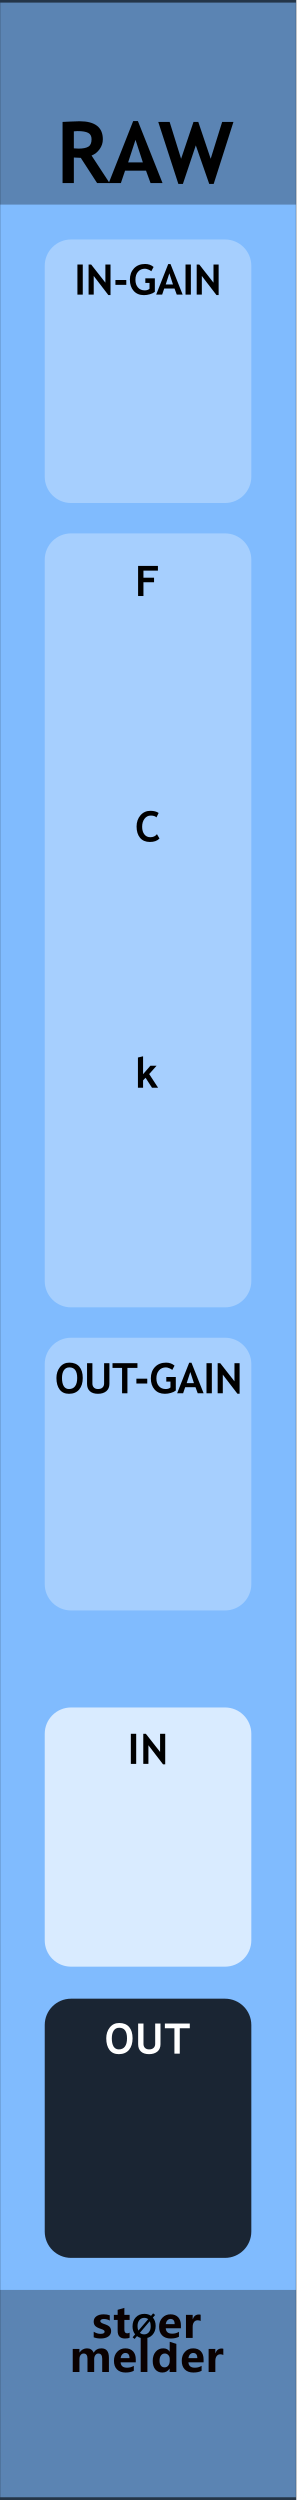
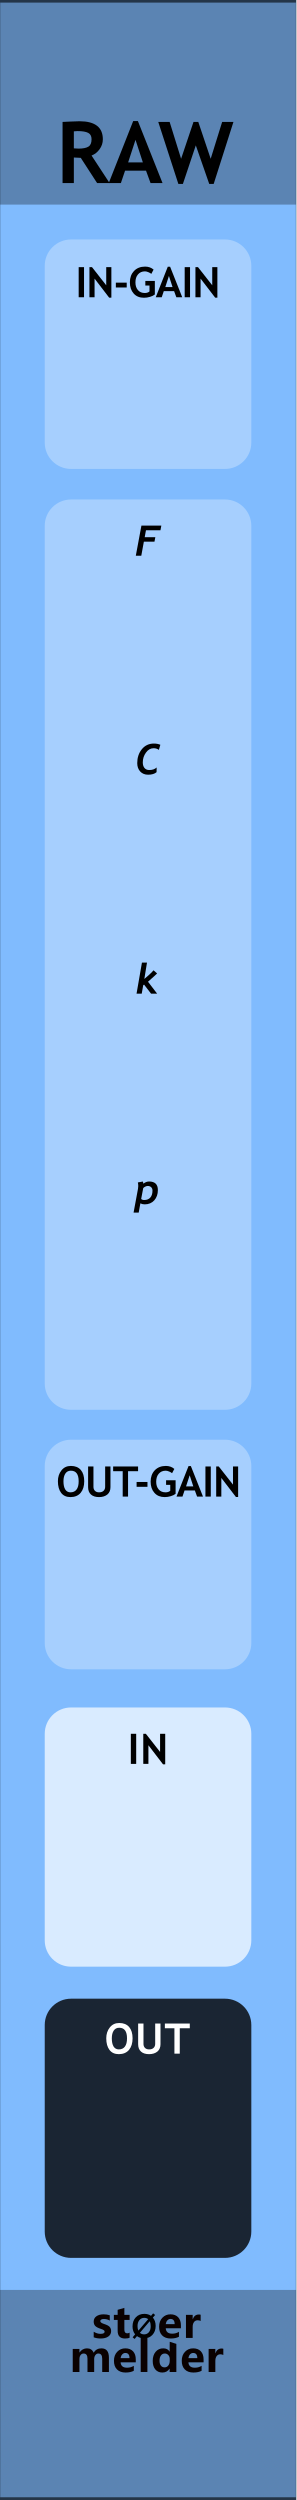
<svg xmlns="http://www.w3.org/2000/svg" width="100%" height="100%" viewBox="0 0 45 380" version="1.1" xml:space="preserve" style="fill-rule:evenodd;clip-rule:evenodd;stroke-linecap:round;stroke-linejoin:round;stroke-miterlimit:1.5;">
  <g id="panel" transform="matrix(0.834722,0,0,1.04324,-803.837,250.623)">
    <g transform="matrix(0.898503,0,0,0.958552,963,-240.242)">
      <rect x="0" y="0" width="60" height="380" style="fill:rgb(128,187,254);" />
    </g>
    <g transform="matrix(0.318803,0,0,1.81961,972.575,-538.829)">
      <rect x="-30.034" y="347.456" width="169.102" height="16.91" style="fill:rgb(4,4,4);fill-opacity:0.3;" />
    </g>
    <g transform="matrix(0.318803,0,0,1.76292,972.575,-852.772)">
      <rect x="-30.034" y="347.456" width="169.102" height="16.91" style="fill:rgb(4,4,4);fill-opacity:0.3;" />
    </g>
    <g transform="matrix(2.40704,0,0,25.5659,873.006,-292.473)">
      <rect x="37.388" y="2.043" width="22.397" height="14.247" style="fill:none;stroke:black;stroke-opacity:0.6;stroke-width:0.03px;" />
    </g>
    <g transform="matrix(0.72137,0,0,0.72137,275.731,27.4823)">
      <g transform="matrix(1.198,0,0,0.958552,893.633,-224.914)">
        <g transform="matrix(9,0,0,9,64.0056,347.267)">
          <path d="M0.919,-0L0.762,-0L0.762,-0.308C0.762,-0.391 0.732,-0.432 0.671,-0.432C0.643,-0.432 0.62,-0.42 0.602,-0.395C0.583,-0.369 0.574,-0.339 0.574,-0.303L0.574,-0L0.417,-0L0.417,-0.312C0.417,-0.392 0.387,-0.432 0.327,-0.432C0.298,-0.432 0.274,-0.42 0.256,-0.396C0.238,-0.372 0.229,-0.341 0.229,-0.301L0.229,-0L0.072,-0L0.072,-0.54L0.229,-0.54L0.229,-0.456L0.231,-0.456C0.25,-0.486 0.275,-0.51 0.307,-0.528C0.338,-0.545 0.371,-0.553 0.405,-0.553C0.481,-0.553 0.533,-0.519 0.561,-0.451C0.603,-0.519 0.663,-0.553 0.743,-0.553C0.86,-0.553 0.919,-0.481 0.919,-0.335L0.919,-0Z" style="fill:rgb(10,1,1);fill-rule:nonzero;" />
        </g>
        <g transform="matrix(9,0,0,9,72.978,347.267)">
          <path d="M0.551,-0.226L0.196,-0.226C0.201,-0.142 0.252,-0.1 0.347,-0.1C0.407,-0.1 0.459,-0.115 0.505,-0.144L0.505,-0.028C0.456,-0.001 0.391,0.013 0.312,0.013C0.226,0.013 0.159,-0.011 0.111,-0.06C0.063,-0.108 0.04,-0.176 0.04,-0.262C0.04,-0.348 0.065,-0.419 0.116,-0.472C0.167,-0.526 0.23,-0.553 0.307,-0.553C0.384,-0.553 0.443,-0.53 0.487,-0.484C0.53,-0.437 0.551,-0.374 0.551,-0.292L0.551,-0.226ZM0.404,-0.324C0.404,-0.405 0.372,-0.445 0.306,-0.445C0.279,-0.445 0.255,-0.434 0.234,-0.412C0.214,-0.39 0.201,-0.361 0.195,-0.324L0.404,-0.324Z" style="fill:rgb(10,1,1);fill-rule:nonzero;" />
        </g>
        <g transform="matrix(9,0,0,9,78.3513,347.267)">
          <rect x="0.069" y="-0.799" width="0.157" height="0.799" style="fill:rgb(10,1,1);fill-rule:nonzero;" />
        </g>
        <g transform="matrix(9,0,0,9,81.1494,347.267)">
          <path d="M0.593,-0L0.436,-0L0.436,-0.076L0.433,-0.076C0.395,-0.017 0.339,0.013 0.264,0.013C0.195,0.013 0.141,-0.011 0.1,-0.06C0.06,-0.108 0.04,-0.174 0.04,-0.258C0.04,-0.346 0.062,-0.418 0.108,-0.472C0.153,-0.526 0.212,-0.553 0.286,-0.553C0.356,-0.553 0.405,-0.528 0.433,-0.477L0.436,-0.477L0.438,-0.707L0.593,-0.658L0.593,-0ZM0.438,-0.306C0.438,-0.342 0.427,-0.372 0.405,-0.396C0.383,-0.42 0.356,-0.432 0.323,-0.432C0.284,-0.432 0.254,-0.417 0.232,-0.386C0.21,-0.356 0.199,-0.315 0.199,-0.263C0.199,-0.213 0.21,-0.175 0.231,-0.148C0.252,-0.121 0.281,-0.108 0.318,-0.108C0.353,-0.108 0.382,-0.122 0.404,-0.15C0.427,-0.179 0.438,-0.215 0.438,-0.261L0.438,-0.306Z" style="fill:rgb(10,1,1);fill-rule:nonzero;" />
        </g>
        <g transform="matrix(9,0,0,9,87.2654,347.267)">
          <path d="M0.551,-0.226L0.196,-0.226C0.201,-0.142 0.252,-0.1 0.347,-0.1C0.407,-0.1 0.459,-0.115 0.505,-0.144L0.505,-0.028C0.456,-0.001 0.391,0.013 0.312,0.013C0.226,0.013 0.159,-0.011 0.111,-0.06C0.063,-0.108 0.04,-0.176 0.04,-0.262C0.04,-0.348 0.065,-0.419 0.116,-0.472C0.167,-0.526 0.23,-0.553 0.307,-0.553C0.384,-0.553 0.443,-0.53 0.487,-0.484C0.53,-0.437 0.551,-0.374 0.551,-0.292L0.551,-0.226ZM0.404,-0.324C0.404,-0.405 0.372,-0.445 0.306,-0.445C0.279,-0.445 0.255,-0.434 0.234,-0.412C0.214,-0.39 0.201,-0.361 0.195,-0.324L0.404,-0.324Z" style="fill:rgb(10,1,1);fill-rule:nonzero;" />
        </g>
        <g transform="matrix(9,0,0,9,92.6386,347.267)">
          <path d="M0.416,-0.397C0.397,-0.408 0.374,-0.414 0.346,-0.414C0.31,-0.414 0.282,-0.4 0.261,-0.373C0.24,-0.345 0.229,-0.308 0.229,-0.26L0.229,-0L0.072,-0L0.072,-0.54L0.229,-0.54L0.229,-0.438L0.231,-0.438C0.257,-0.512 0.305,-0.549 0.374,-0.549C0.392,-0.549 0.406,-0.547 0.416,-0.543L0.416,-0.397Z" style="fill:rgb(10,1,1);fill-rule:nonzero;" />
        </g>
      </g>
      <g transform="matrix(1.198,0,0,0.958552,893.495,-231.786)">
        <g transform="matrix(9,0,0,9,68.6657,347.267)">
          <path d="M0.058,-0.145C0.112,-0.112 0.165,-0.096 0.216,-0.096C0.281,-0.096 0.314,-0.113 0.314,-0.148C0.314,-0.173 0.287,-0.193 0.233,-0.21C0.166,-0.231 0.12,-0.254 0.095,-0.28C0.07,-0.305 0.058,-0.34 0.058,-0.383C0.058,-0.436 0.079,-0.478 0.122,-0.508C0.165,-0.538 0.221,-0.553 0.291,-0.553C0.34,-0.553 0.388,-0.546 0.434,-0.531L0.434,-0.407C0.392,-0.432 0.346,-0.444 0.295,-0.444C0.27,-0.444 0.25,-0.44 0.235,-0.431C0.22,-0.422 0.212,-0.41 0.212,-0.396C0.212,-0.371 0.235,-0.351 0.28,-0.335C0.329,-0.319 0.366,-0.304 0.39,-0.291C0.415,-0.278 0.434,-0.26 0.447,-0.238C0.459,-0.216 0.466,-0.191 0.466,-0.163C0.466,-0.107 0.444,-0.064 0.399,-0.033C0.354,-0.002 0.295,0.013 0.22,0.013C0.162,0.013 0.107,0.004 0.058,-0.015L0.058,-0.145Z" style="fill:rgb(10,1,1);fill-rule:nonzero;" />
        </g>
        <g transform="matrix(9,0,0,9,73.2436,347.267)">
          <path d="M0.39,-0.006C0.366,0.007 0.33,0.013 0.282,0.013C0.167,0.013 0.11,-0.047 0.11,-0.167L0.11,-0.422L0.021,-0.422L0.021,-0.54L0.11,-0.54L0.11,-0.659L0.267,-0.704L0.267,-0.54L0.39,-0.54L0.39,-0.422L0.267,-0.422L0.267,-0.195C0.267,-0.137 0.289,-0.108 0.335,-0.108C0.353,-0.108 0.371,-0.114 0.39,-0.124L0.39,-0.006Z" style="fill:rgb(10,1,1);fill-rule:nonzero;" />
        </g>
        <g transform="matrix(6.6,0,0,6.6,77.1051,347.267)">
          <path d="M0.106,0.032L0.043,-0.021L0.122,-0.115C0.067,-0.183 0.04,-0.268 0.04,-0.368C0.04,-0.487 0.075,-0.584 0.144,-0.658C0.213,-0.732 0.305,-0.769 0.418,-0.769C0.5,-0.769 0.571,-0.748 0.63,-0.706L0.698,-0.785L0.761,-0.733L0.689,-0.65C0.748,-0.581 0.778,-0.493 0.778,-0.384C0.778,-0.266 0.743,-0.17 0.674,-0.097C0.605,-0.023 0.516,0.013 0.406,0.013C0.32,0.013 0.246,-0.011 0.182,-0.059L0.106,0.032ZM0.54,-0.6C0.506,-0.628 0.463,-0.642 0.413,-0.642C0.349,-0.642 0.297,-0.617 0.258,-0.569C0.218,-0.52 0.199,-0.455 0.199,-0.375C0.199,-0.319 0.208,-0.273 0.227,-0.234L0.54,-0.6ZM0.275,-0.165C0.311,-0.131 0.356,-0.114 0.409,-0.114C0.473,-0.114 0.524,-0.137 0.563,-0.184C0.601,-0.231 0.62,-0.294 0.62,-0.374C0.62,-0.435 0.61,-0.488 0.588,-0.533L0.275,-0.165Z" style="fill-rule:nonzero;" />
        </g>
        <g transform="matrix(9,0,0,9,82.6053,347.267)">
          <path d="M0.551,-0.226L0.196,-0.226C0.201,-0.142 0.252,-0.1 0.347,-0.1C0.407,-0.1 0.459,-0.115 0.505,-0.144L0.505,-0.028C0.456,-0.001 0.391,0.013 0.312,0.013C0.226,0.013 0.159,-0.011 0.111,-0.06C0.063,-0.108 0.04,-0.176 0.04,-0.262C0.04,-0.348 0.065,-0.419 0.116,-0.472C0.167,-0.526 0.23,-0.553 0.307,-0.553C0.384,-0.553 0.443,-0.53 0.487,-0.484C0.53,-0.437 0.551,-0.374 0.551,-0.292L0.551,-0.226ZM0.404,-0.324C0.404,-0.405 0.372,-0.445 0.306,-0.445C0.279,-0.445 0.255,-0.434 0.234,-0.412C0.214,-0.39 0.201,-0.361 0.195,-0.324L0.404,-0.324Z" style="fill:rgb(10,1,1);fill-rule:nonzero;" />
        </g>
        <g transform="matrix(9,0,0,9,87.9786,347.267)">
          <path d="M0.416,-0.397C0.397,-0.408 0.374,-0.414 0.346,-0.414C0.31,-0.414 0.282,-0.4 0.261,-0.373C0.24,-0.345 0.229,-0.308 0.229,-0.26L0.229,-0L0.072,-0L0.072,-0.54L0.229,-0.54L0.229,-0.438L0.231,-0.438C0.257,-0.512 0.305,-0.549 0.374,-0.549C0.392,-0.549 0.406,-0.547 0.416,-0.543L0.416,-0.397Z" style="fill:rgb(10,1,1);fill-rule:nonzero;" />
        </g>
      </g>
    </g>
    <g transform="matrix(1.198,0,0,0.958552,953.107,-213.56)">
      <g transform="matrix(13,0,0,13,16.8181,0)">
        <path d="M0.477,-0L0.286,-0.295C0.266,-0.296 0.24,-0.297 0.205,-0.299L0.205,-0L0.073,-0L0.073,-0.715C0.08,-0.715 0.108,-0.717 0.156,-0.719C0.204,-0.721 0.242,-0.723 0.271,-0.723C0.453,-0.723 0.544,-0.652 0.544,-0.512C0.544,-0.469 0.531,-0.431 0.506,-0.396C0.481,-0.361 0.45,-0.337 0.412,-0.322L0.623,-0L0.477,-0ZM0.205,-0.605L0.205,-0.406C0.229,-0.404 0.246,-0.403 0.259,-0.403C0.312,-0.403 0.351,-0.411 0.375,-0.426C0.4,-0.441 0.412,-0.47 0.412,-0.513C0.412,-0.548 0.399,-0.573 0.373,-0.587C0.346,-0.601 0.305,-0.608 0.248,-0.608C0.234,-0.608 0.22,-0.607 0.205,-0.605Z" style="fill-rule:nonzero;" />
      </g>
      <g transform="matrix(13,0,0,13,24.759,0)">
        <path d="M0.491,-0L0.438,-0.145L0.193,-0.145L0.144,-0L0.002,-0L0.288,-0.725L0.343,-0.725L0.631,-0L0.491,-0ZM0.315,-0.506L0.229,-0.242L0.401,-0.242L0.315,-0.506Z" style="fill-rule:nonzero;" />
      </g>
      <g transform="matrix(13,0,0,13,32.2874,0)">
        <path d="M0.65,0.01L0.598,0.01L0.441,-0.441L0.29,0.01L0.237,0.01L0.002,-0.715L0.135,-0.715L0.269,-0.284L0.414,-0.715L0.47,-0.715L0.615,-0.284L0.749,-0.715L0.881,-0.715L0.65,0.01Z" style="fill-rule:nonzero;" />
      </g>
    </g>
    <g transform="matrix(0.552947,0,0,1.41025,968.322,-71.7348)">
      <path d="M73.138,59.642C73.138,58.142 69.254,56.924 64.471,56.924L13.773,56.924C8.99,56.924 5.107,58.142 5.107,59.642L5.107,80.985C5.107,82.486 8.99,83.704 13.773,83.704L64.471,83.704C69.254,83.704 73.138,82.486 73.138,80.985L73.138,59.642Z" style="fill:white;fill-opacity:0.7;" />
    </g>
    <g transform="matrix(1.198,0,0,0.958552,940.543,-32.9773)">
      <g transform="matrix(6.4,0,0,6.4,38.1466,51.8924)">
        <rect x="0.076" y="-0.715" width="0.127" height="0.715" style="fill-rule:nonzero;" />
      </g>
      <g transform="matrix(6.4,0,0,6.4,40.0559,51.8924)">
        <path d="M0.542,0.01L0.195,-0.443L0.195,0L0.073,0L0.073,-0.715L0.134,-0.715L0.472,-0.284L0.472,-0.715L0.594,-0.715L0.594,0.01L0.542,0.01Z" style="fill-rule:nonzero;" />
      </g>
    </g>
-     <g transform="matrix(0.552947,0,0,1.43386,968.322,-286.965)">
-       <path d="M73.138,59.598C73.138,58.122 69.254,56.924 64.471,56.924L13.773,56.924C8.99,56.924 5.107,58.122 5.107,59.598L5.107,81.03C5.107,82.506 8.99,83.704 13.773,83.704L64.471,83.704C69.254,83.704 73.138,82.506 73.138,81.03L73.138,59.598Z" style="fill:white;fill-opacity:0.3;" />
+     <g transform="matrix(0.552947,0,0,1.24841,968.322,-276.408)">
+       <path d="M73.138,59.995C73.138,58.3 69.254,56.924 64.471,56.924L13.773,56.924C8.99,56.924 5.107,58.3 5.107,59.995L5.107,80.633C5.107,82.328 8.99,83.704 13.773,83.704L64.471,83.704C69.254,83.704 73.138,82.328 73.138,80.633L73.138,59.995Z" style="fill:white;fill-opacity:0.3;" />
    </g>
-     <g transform="matrix(0.552947,0,0,4.21094,968.322,-402.225)">
-       <path d="M73.138,57.834C73.138,57.332 69.254,56.924 64.471,56.924L13.773,56.924C8.99,56.924 5.107,57.332 5.107,57.834L5.107,82.793C5.107,83.296 8.99,83.704 13.773,83.704L64.471,83.704C69.254,83.704 73.138,83.296 73.138,82.793L73.138,57.834Z" style="fill:white;fill-opacity:0.3;" />
+     <g transform="matrix(0.552947,0,0,4.95267,968.322,-449.385)">
+       <path d="M73.138,57.698C73.138,57.271 69.254,56.924 64.471,56.924L13.773,56.924C8.99,56.924 5.107,57.271 5.107,57.698L5.107,82.93C5.107,83.357 8.99,83.704 13.773,83.704L64.471,83.704C69.254,83.704 73.138,83.357 73.138,82.93L73.138,57.698Z" style="fill:white;fill-opacity:0.3;" />
    </g>
-     <g transform="matrix(0.552947,0,0,1.48386,968.322,-129.796)">
-       <path d="M73.138,59.508C73.138,58.081 69.254,56.924 64.471,56.924L13.773,56.924C8.99,56.924 5.107,58.081 5.107,59.508L5.107,81.12C5.107,82.546 8.99,83.704 13.773,83.704L64.471,83.704C69.254,83.704 73.138,82.546 73.138,81.12L73.138,59.508Z" style="fill:white;fill-opacity:0.3;" />
+     <g transform="matrix(0.552947,0,0,1.24918,968.322,-101.579)">
+       <path d="M73.138,59.993C73.138,58.299 69.254,56.924 64.471,56.924L13.773,56.924C8.99,56.924 5.107,58.299 5.107,59.993L5.107,80.635C5.107,82.329 8.99,83.704 13.773,83.704L64.471,83.704C69.254,83.704 73.138,82.329 73.138,80.635L73.138,59.993Z" style="fill:white;fill-opacity:0.3;" />
    </g>
-     <g transform="matrix(1.198,0,0,0.958552,940.543,-247.05)">
-       <g transform="matrix(6.4,0,0,6.4,30.0261,51.8924)">
+     <g transform="matrix(1.198,0,0,0.958552,940.543,-246.667)">
+       <g transform="matrix(6.4,0,0,6.4,30.2181,51.8924)">
        <rect x="0.076" y="-0.715" width="0.127" height="0.715" style="fill-rule:nonzero;" />
      </g>
-       <g transform="matrix(6.4,0,0,6.4,31.7433,51.8924)">
+       <g transform="matrix(6.4,0,0,6.4,31.8713,51.8924)">
        <path d="M0.542,0.01L0.195,-0.443L0.195,0L0.073,0L0.073,-0.715L0.134,-0.715L0.472,-0.284L0.472,-0.715L0.594,-0.715L0.594,0.01L0.542,0.01Z" style="fill-rule:nonzero;" />
      </g>
-       <g transform="matrix(6.4,0,0,6.4,35.9512,51.8924)">
+       <g transform="matrix(6.4,0,0,6.4,36.0152,51.8924)">
        <rect x="0.053" y="-0.347" width="0.258" height="0.115" style="fill-rule:nonzero;" />
      </g>
      <g transform="matrix(6.4,0,0,6.4,38.2372,51.8924)">
        <path d="M0.602,-0.657L0.548,-0.555C0.533,-0.569 0.51,-0.582 0.479,-0.595C0.448,-0.608 0.421,-0.615 0.398,-0.615C0.328,-0.615 0.273,-0.591 0.232,-0.543C0.191,-0.496 0.171,-0.432 0.171,-0.352C0.171,-0.275 0.191,-0.215 0.231,-0.169C0.271,-0.123 0.325,-0.101 0.394,-0.101C0.439,-0.101 0.476,-0.113 0.505,-0.138L0.505,-0.278L0.406,-0.278L0.406,-0.387L0.632,-0.387L0.632,-0.066C0.602,-0.042 0.563,-0.022 0.515,-0.009C0.468,0.005 0.42,0.012 0.373,0.012C0.271,0.012 0.189,-0.021 0.129,-0.089C0.069,-0.156 0.039,-0.245 0.039,-0.355C0.039,-0.465 0.072,-0.555 0.137,-0.624C0.203,-0.693 0.291,-0.728 0.401,-0.728C0.48,-0.728 0.547,-0.704 0.602,-0.657Z" style="fill-rule:nonzero;" />
      </g>
-       <g transform="matrix(6.4,0,0,6.4,42.4701,51.8924)">
+       <g transform="matrix(6.4,0,0,6.4,42.4061,51.8924)">
        <path d="M0.491,-0L0.438,-0.145L0.193,-0.145L0.144,-0L0.002,-0L0.288,-0.725L0.343,-0.725L0.631,-0L0.491,-0ZM0.315,-0.506L0.229,-0.242L0.401,-0.242L0.315,-0.506Z" style="fill-rule:nonzero;" />
      </g>
-       <g transform="matrix(6.4,0,0,6.4,46.4592,51.8924)">
+       <g transform="matrix(6.4,0,0,6.4,46.3312,51.8924)">
        <rect x="0.076" y="-0.715" width="0.127" height="0.715" style="fill-rule:nonzero;" />
      </g>
-       <g transform="matrix(6.4,0,0,6.4,48.1764,51.8924)">
+       <g transform="matrix(6.4,0,0,6.4,47.9844,51.8924)">
        <path d="M0.542,0.01L0.195,-0.443L0.195,0L0.073,0L0.073,-0.715L0.134,-0.715L0.472,-0.284L0.472,-0.715L0.594,-0.715L0.594,0.01L0.542,0.01Z" style="fill-rule:nonzero;" />
      </g>
    </g>
    <g transform="matrix(0.552947,0,0,1.41025,968.322,-29.3037)">
      <path d="M73.138,59.642C73.138,58.142 69.254,56.924 64.471,56.924L13.773,56.924C8.99,56.924 5.107,58.142 5.107,59.642L5.107,80.985C5.107,82.486 8.99,83.704 13.773,83.704L64.471,83.704C69.254,83.704 73.138,82.486 73.138,80.985L73.138,59.642Z" style="fill-opacity:0.8;" />
    </g>
    <g transform="matrix(1.198,0,0,0.958552,940.44,9.23969)">
      <g transform="matrix(6.4,0,0,6.4,34.7326,51.8924)">
        <path d="M0.039,-0.364C0.039,-0.466 0.067,-0.552 0.123,-0.622C0.179,-0.693 0.253,-0.728 0.347,-0.728C0.45,-0.728 0.528,-0.696 0.583,-0.632C0.637,-0.569 0.664,-0.479 0.664,-0.364C0.664,-0.249 0.636,-0.157 0.579,-0.089C0.522,-0.022 0.441,0.012 0.337,0.012C0.241,0.012 0.167,-0.021 0.116,-0.088C0.065,-0.155 0.039,-0.247 0.039,-0.364ZM0.171,-0.364C0.171,-0.28 0.185,-0.215 0.213,-0.169C0.242,-0.124 0.283,-0.101 0.337,-0.101C0.4,-0.101 0.449,-0.123 0.482,-0.168C0.516,-0.213 0.532,-0.278 0.532,-0.364C0.532,-0.531 0.47,-0.615 0.347,-0.615C0.29,-0.615 0.247,-0.593 0.216,-0.547C0.186,-0.502 0.171,-0.441 0.171,-0.364Z" style="fill:white;fill-rule:nonzero;" />
      </g>
      <g transform="matrix(6.4,0,0,6.4,39.3606,51.8924)">
        <path d="M0.073,-0.715L0.2,-0.715L0.2,-0.23C0.2,-0.192 0.212,-0.161 0.235,-0.137C0.259,-0.113 0.291,-0.101 0.332,-0.101C0.378,-0.101 0.414,-0.112 0.439,-0.136C0.465,-0.16 0.478,-0.192 0.478,-0.233L0.478,-0.715L0.604,-0.715L0.604,-0.223C0.604,-0.15 0.58,-0.092 0.531,-0.05C0.481,-0.009 0.415,0.012 0.333,0.012C0.25,0.012 0.186,-0.008 0.141,-0.049C0.096,-0.09 0.073,-0.148 0.073,-0.224L0.073,-0.715Z" style="fill:white;fill-rule:nonzero;" />
      </g>
      <g transform="matrix(6.4,0,0,6.4,43.8261,51.8924)">
        <path d="M0.364,-0.603L0.364,-0L0.237,-0L0.237,-0.603L0.01,-0.603L0.01,-0.715L0.602,-0.715L0.602,-0.603L0.364,-0.603Z" style="fill:white;fill-rule:nonzero;" />
      </g>
    </g>
-     <g transform="matrix(1.198,0,0,0.958552,940.421,-203.137)">
-       <g transform="matrix(6.4,0,0,6.4,39.37,51.8924)">
-         <path d="M0.2,-0.603L0.2,-0.435L0.452,-0.435L0.452,-0.327L0.2,-0.327L0.2,-0L0.073,-0L0.073,-0.715L0.544,-0.715L0.544,-0.603L0.2,-0.603Z" style="fill-rule:nonzero;" />
+     <g transform="matrix(1.198,0,0,0.958552,940.421,-209.011)">
+       <g transform="matrix(6.4,0,0,6.4,39.3637,51.8924)">
+         <path d="M0.605,-0.604L0.261,-0.604L0.231,-0.439L0.483,-0.439L0.463,-0.333L0.211,-0.333L0.15,-0L0.02,-0L0.153,-0.715L0.626,-0.715L0.605,-0.604Z" style="fill-rule:nonzero;" />
      </g>
    </g>
-     <g transform="matrix(1.198,0,0,0.958552,940.515,-167.375)">
-       <g transform="matrix(6.4,0,0,6.4,39.2794,51.8924)">
-         <path d="M0.563,-0.677L0.511,-0.572C0.483,-0.601 0.437,-0.615 0.375,-0.615C0.315,-0.615 0.266,-0.59 0.228,-0.54C0.19,-0.49 0.171,-0.427 0.171,-0.35C0.171,-0.274 0.189,-0.213 0.224,-0.168C0.259,-0.123 0.306,-0.101 0.365,-0.101C0.433,-0.101 0.485,-0.125 0.523,-0.173L0.583,-0.07C0.531,-0.015 0.455,0.012 0.355,0.012C0.255,0.012 0.177,-0.021 0.122,-0.086C0.067,-0.152 0.039,-0.242 0.039,-0.355C0.039,-0.461 0.07,-0.55 0.131,-0.621C0.192,-0.692 0.271,-0.728 0.367,-0.728C0.449,-0.728 0.514,-0.711 0.563,-0.677Z" style="fill-rule:nonzero;" />
+     <g transform="matrix(1.198,0,0,0.958552,940.515,-177.175)">
+       <g transform="matrix(6.4,0,0,6.4,39.2762,51.8924)">
+         <path d="M0.569,-0.578C0.532,-0.604 0.491,-0.617 0.445,-0.617C0.372,-0.617 0.311,-0.582 0.261,-0.512C0.211,-0.443 0.187,-0.365 0.187,-0.28C0.187,-0.225 0.2,-0.181 0.227,-0.148C0.254,-0.116 0.292,-0.099 0.34,-0.099C0.415,-0.099 0.473,-0.119 0.516,-0.16L0.514,-0.048C0.467,-0.008 0.401,0.012 0.314,0.012C0.236,0.012 0.174,-0.013 0.126,-0.064C0.079,-0.115 0.055,-0.181 0.055,-0.263C0.055,-0.394 0.092,-0.505 0.165,-0.594C0.238,-0.683 0.333,-0.728 0.451,-0.728C0.509,-0.728 0.56,-0.718 0.604,-0.699L0.569,-0.578Z" style="fill-rule:nonzero;" />
      </g>
    </g>
-     <g transform="matrix(1.198,0,0,0.958552,940.309,-131.493)">
-       <g transform="matrix(6.4,0,0,6.4,39.4841,51.8924)">
-         <path d="M0.4,-0L0.247,-0.237L0.188,-0.175L0.188,-0L0.066,-0L0.066,-0.718L0.188,-0.747L0.188,-0.322L0.362,-0.523L0.509,-0.523L0.333,-0.325L0.545,-0L0.4,-0Z" style="fill-rule:nonzero;" />
+     <g transform="matrix(1.198,0,0,0.958552,940.309,-145.204)">
+       <g transform="matrix(6.4,0,0,6.4,39.5106,51.8924)">
+         <path d="M0.373,-0L0.207,-0.215L0.187,-0.198L0.152,-0L0.029,-0L0.157,-0.737L0.277,-0.737L0.214,-0.349L0.307,-0.429C0.369,-0.484 0.411,-0.526 0.432,-0.554L0.517,-0.48C0.503,-0.463 0.431,-0.397 0.301,-0.283L0.517,-0L0.373,-0Z" style="fill-rule:nonzero;" />
      </g>
    </g>
-     <g transform="matrix(1.198,0,0,0.958552,940.683,-86.9744)">
-       <g transform="matrix(6.4,0,0,6.4,26.9565,51.8924)">
+     <g transform="matrix(1.198,0,0,0.958552,940.309,-114.563)">
+       <g transform="matrix(6.4,0,0,6.4,39.3216,51.8924)">
+         <path d="M0.149,-0.014L0.11,0.205L-0.012,0.205L0.093,-0.361C0.097,-0.382 0.099,-0.403 0.099,-0.424C0.099,-0.453 0.096,-0.482 0.09,-0.511L0.209,-0.532C0.214,-0.52 0.218,-0.503 0.221,-0.482C0.266,-0.516 0.311,-0.533 0.355,-0.533C0.495,-0.533 0.565,-0.465 0.565,-0.33C0.565,-0.23 0.536,-0.149 0.479,-0.085C0.422,-0.022 0.346,0.01 0.252,0.01C0.215,0.01 0.18,0.002 0.149,-0.014ZM0.168,-0.118C0.184,-0.102 0.208,-0.093 0.239,-0.093C0.303,-0.093 0.352,-0.113 0.386,-0.152C0.42,-0.191 0.437,-0.246 0.437,-0.317C0.437,-0.351 0.427,-0.377 0.406,-0.397C0.386,-0.417 0.358,-0.427 0.322,-0.427C0.306,-0.427 0.287,-0.422 0.265,-0.411C0.244,-0.401 0.228,-0.389 0.217,-0.376L0.168,-0.118Z" style="fill-rule:nonzero;" />
+       </g>
+     </g>
+     <g transform="matrix(1.198,0,0,0.958552,940.683,-71.9246)">
+       <g transform="matrix(6.4,0,0,6.4,27.1805,51.8924)">
        <path d="M0.039,-0.364C0.039,-0.466 0.067,-0.552 0.123,-0.622C0.179,-0.693 0.253,-0.728 0.347,-0.728C0.45,-0.728 0.528,-0.696 0.583,-0.632C0.637,-0.569 0.664,-0.479 0.664,-0.364C0.664,-0.249 0.636,-0.157 0.579,-0.089C0.522,-0.022 0.441,0.012 0.337,0.012C0.241,0.012 0.167,-0.021 0.116,-0.088C0.065,-0.155 0.039,-0.247 0.039,-0.364ZM0.171,-0.364C0.171,-0.28 0.185,-0.215 0.213,-0.169C0.242,-0.124 0.283,-0.101 0.337,-0.101C0.4,-0.101 0.449,-0.123 0.482,-0.168C0.516,-0.213 0.532,-0.278 0.532,-0.364C0.532,-0.531 0.47,-0.615 0.347,-0.615C0.29,-0.615 0.247,-0.593 0.216,-0.547C0.186,-0.502 0.171,-0.441 0.171,-0.364Z" style="fill-rule:nonzero;" />
      </g>
-       <g transform="matrix(6.4,0,0,6.4,31.3925,51.8924)">
+       <g transform="matrix(6.4,0,0,6.4,31.5525,51.8924)">
        <path d="M0.073,-0.715L0.2,-0.715L0.2,-0.23C0.2,-0.192 0.212,-0.161 0.235,-0.137C0.259,-0.113 0.291,-0.101 0.332,-0.101C0.378,-0.101 0.414,-0.112 0.439,-0.136C0.465,-0.16 0.478,-0.192 0.478,-0.233L0.478,-0.715L0.604,-0.715L0.604,-0.223C0.604,-0.15 0.58,-0.092 0.531,-0.05C0.481,-0.009 0.415,0.012 0.333,0.012C0.25,0.012 0.186,-0.008 0.141,-0.049C0.096,-0.09 0.073,-0.148 0.073,-0.224L0.073,-0.715Z" style="fill-rule:nonzero;" />
      </g>
-       <g transform="matrix(6.4,0,0,6.4,35.666,51.8924)">
+       <g transform="matrix(6.4,0,0,6.4,35.762,51.8924)">
        <path d="M0.364,-0.603L0.364,-0L0.237,-0L0.237,-0.603L0.01,-0.603L0.01,-0.715L0.602,-0.715L0.602,-0.603L0.364,-0.603Z" style="fill-rule:nonzero;" />
      </g>
-       <g transform="matrix(6.4,0,0,6.4,39.0207,51.8924)">
+       <g transform="matrix(6.4,0,0,6.4,39.0527,51.8924)">
        <rect x="0.053" y="-0.347" width="0.258" height="0.115" style="fill-rule:nonzero;" />
      </g>
-       <g transform="matrix(6.4,0,0,6.4,41.3067,51.8924)">
+       <g transform="matrix(6.4,0,0,6.4,41.2747,51.8924)">
        <path d="M0.602,-0.657L0.548,-0.555C0.533,-0.569 0.51,-0.582 0.479,-0.595C0.448,-0.608 0.421,-0.615 0.398,-0.615C0.328,-0.615 0.273,-0.591 0.232,-0.543C0.191,-0.496 0.171,-0.432 0.171,-0.352C0.171,-0.275 0.191,-0.215 0.231,-0.169C0.271,-0.123 0.325,-0.101 0.394,-0.101C0.439,-0.101 0.476,-0.113 0.505,-0.138L0.505,-0.278L0.406,-0.278L0.406,-0.387L0.632,-0.387L0.632,-0.066C0.602,-0.042 0.563,-0.022 0.515,-0.009C0.468,0.005 0.42,0.012 0.373,0.012C0.271,0.012 0.189,-0.021 0.129,-0.089C0.069,-0.156 0.039,-0.245 0.039,-0.355C0.039,-0.465 0.072,-0.555 0.137,-0.624C0.203,-0.693 0.291,-0.728 0.401,-0.728C0.48,-0.728 0.547,-0.704 0.602,-0.657Z" style="fill-rule:nonzero;" />
      </g>
-       <g transform="matrix(6.4,0,0,6.4,45.5396,51.8924)">
+       <g transform="matrix(6.4,0,0,6.4,45.4436,51.8924)">
        <path d="M0.491,-0L0.438,-0.145L0.193,-0.145L0.144,-0L0.002,-0L0.288,-0.725L0.343,-0.725L0.631,-0L0.491,-0ZM0.315,-0.506L0.229,-0.242L0.401,-0.242L0.315,-0.506Z" style="fill-rule:nonzero;" />
      </g>
-       <g transform="matrix(6.4,0,0,6.4,49.5287,51.8924)">
+       <g transform="matrix(6.4,0,0,6.4,49.3687,51.8924)">
        <rect x="0.076" y="-0.715" width="0.127" height="0.715" style="fill-rule:nonzero;" />
      </g>
-       <g transform="matrix(6.4,0,0,6.4,51.246,51.8924)">
+       <g transform="matrix(6.4,0,0,6.4,51.022,51.8924)">
        <path d="M0.542,0.01L0.195,-0.443L0.195,0L0.073,0L0.073,-0.715L0.134,-0.715L0.472,-0.284L0.472,-0.715L0.594,-0.715L0.594,0.01L0.542,0.01Z" style="fill-rule:nonzero;" />
      </g>
    </g>
  </g>
</svg>
